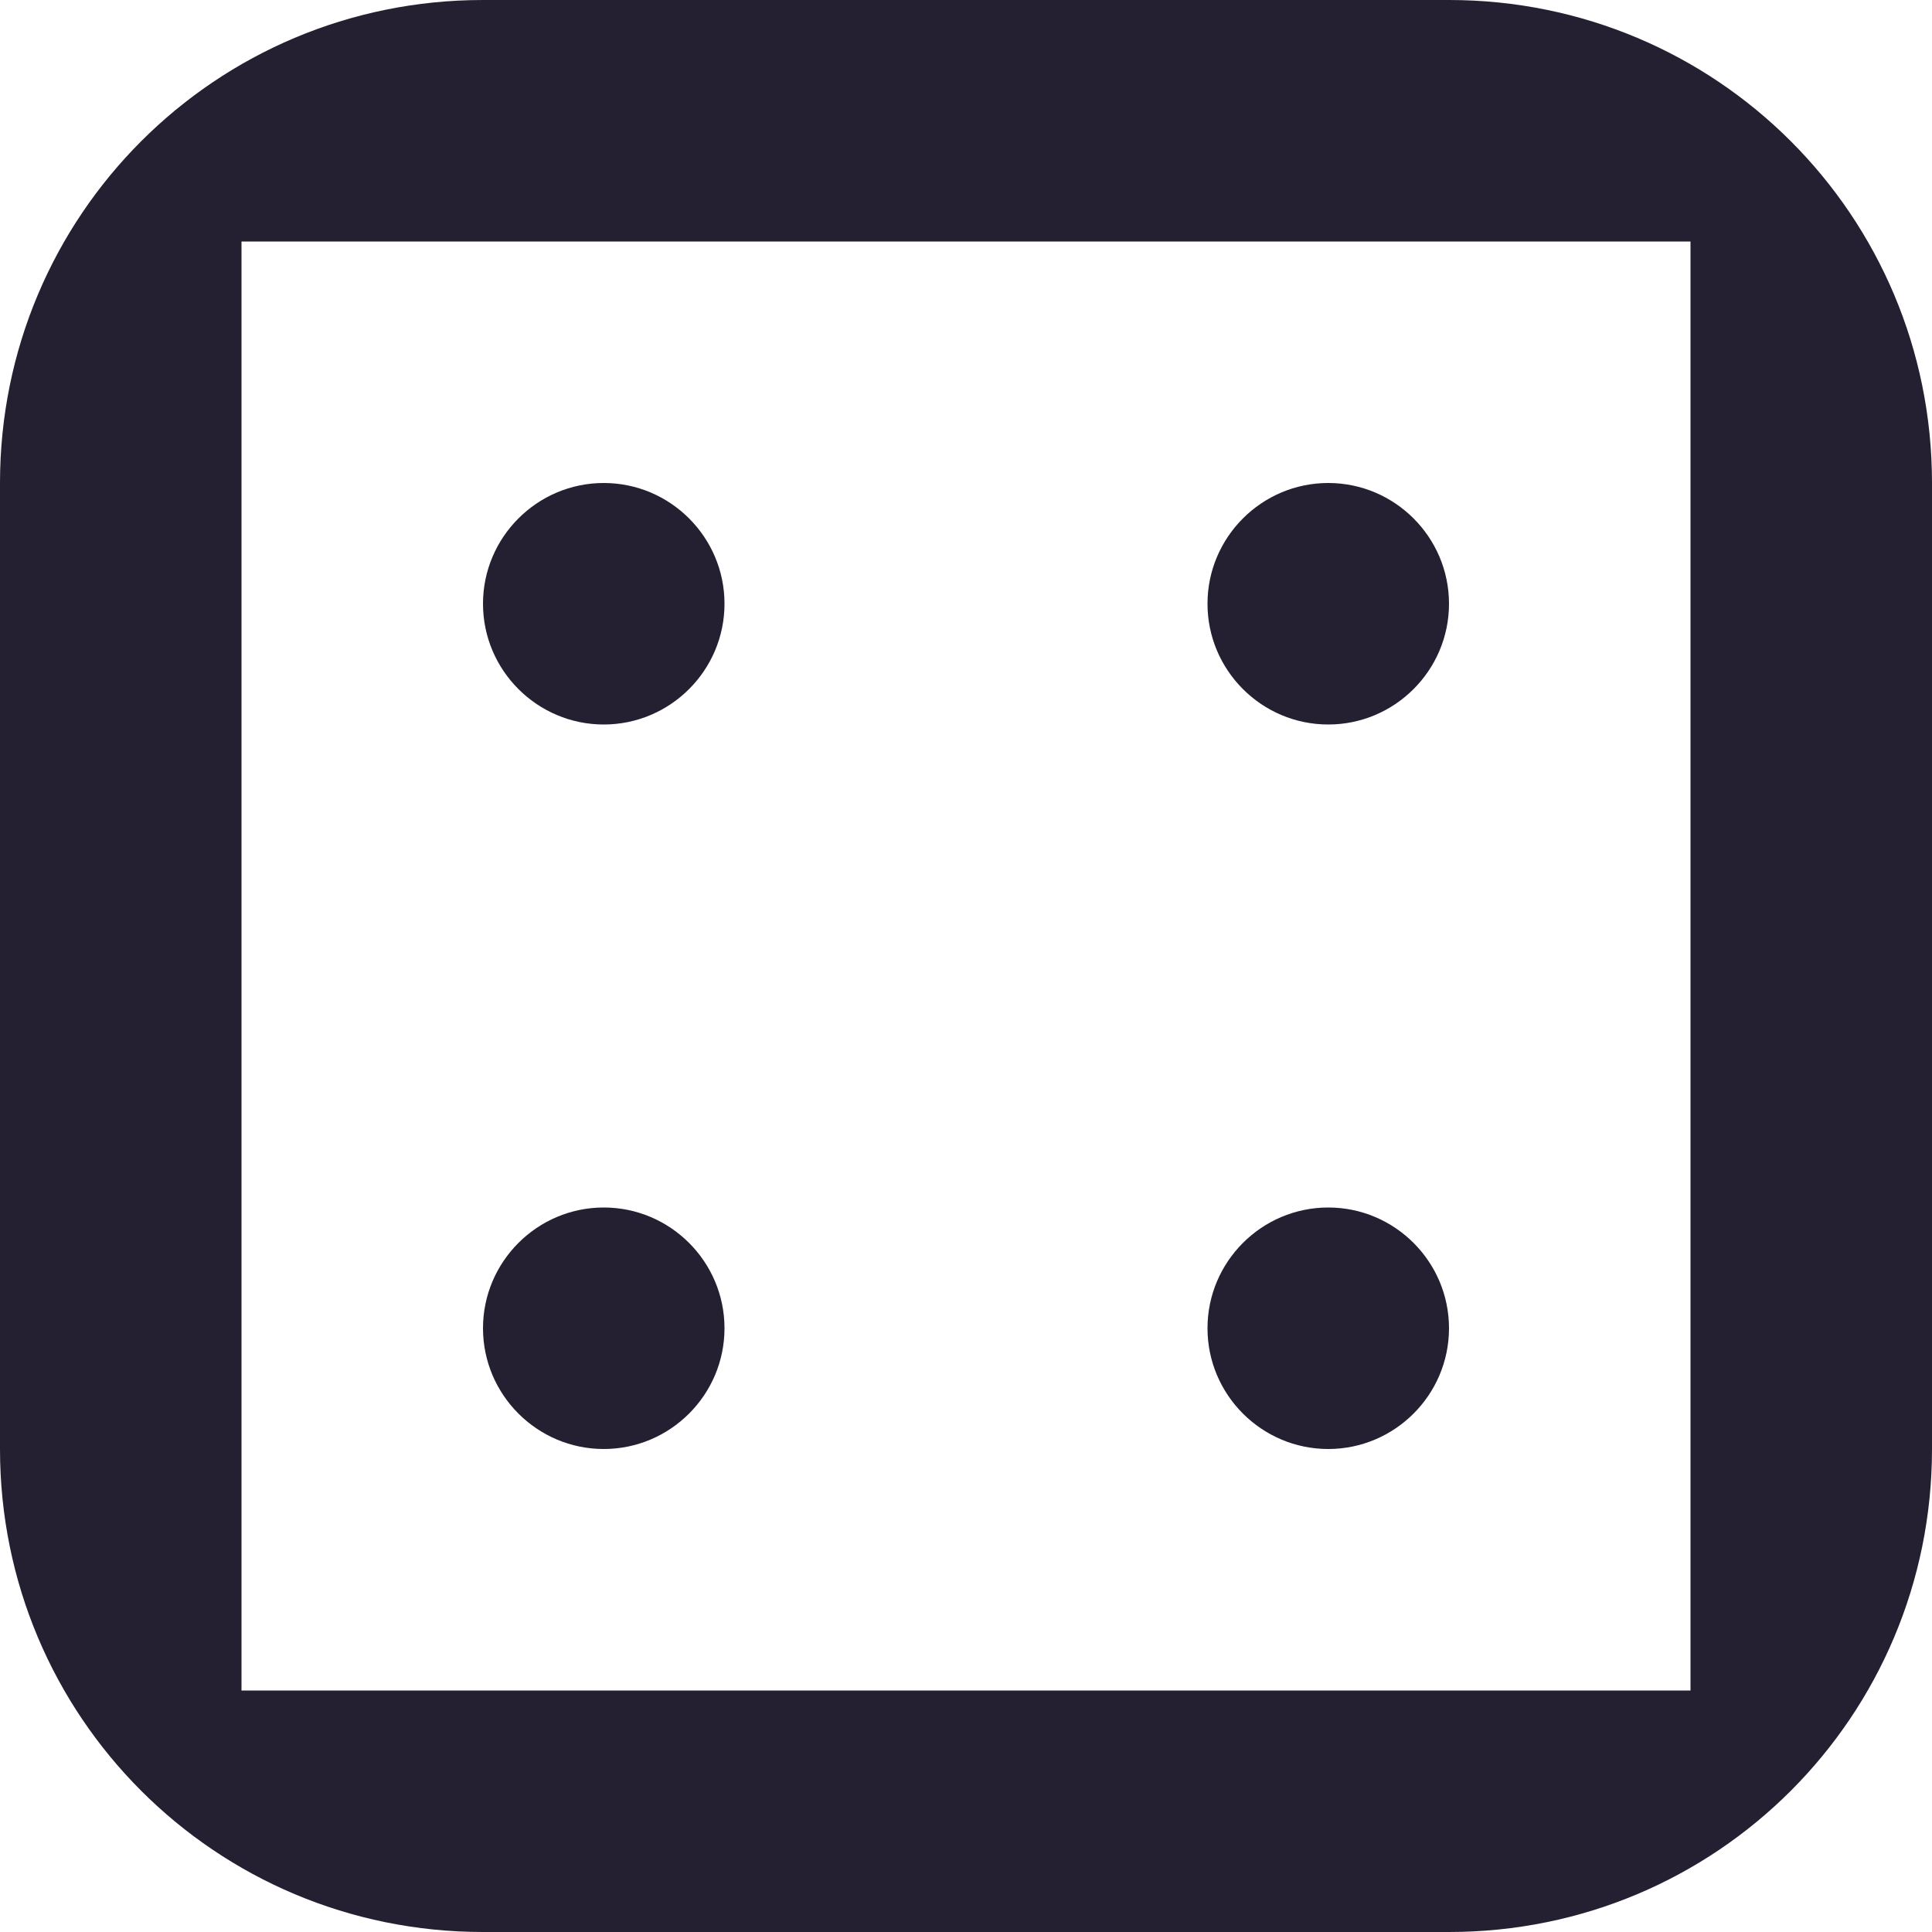
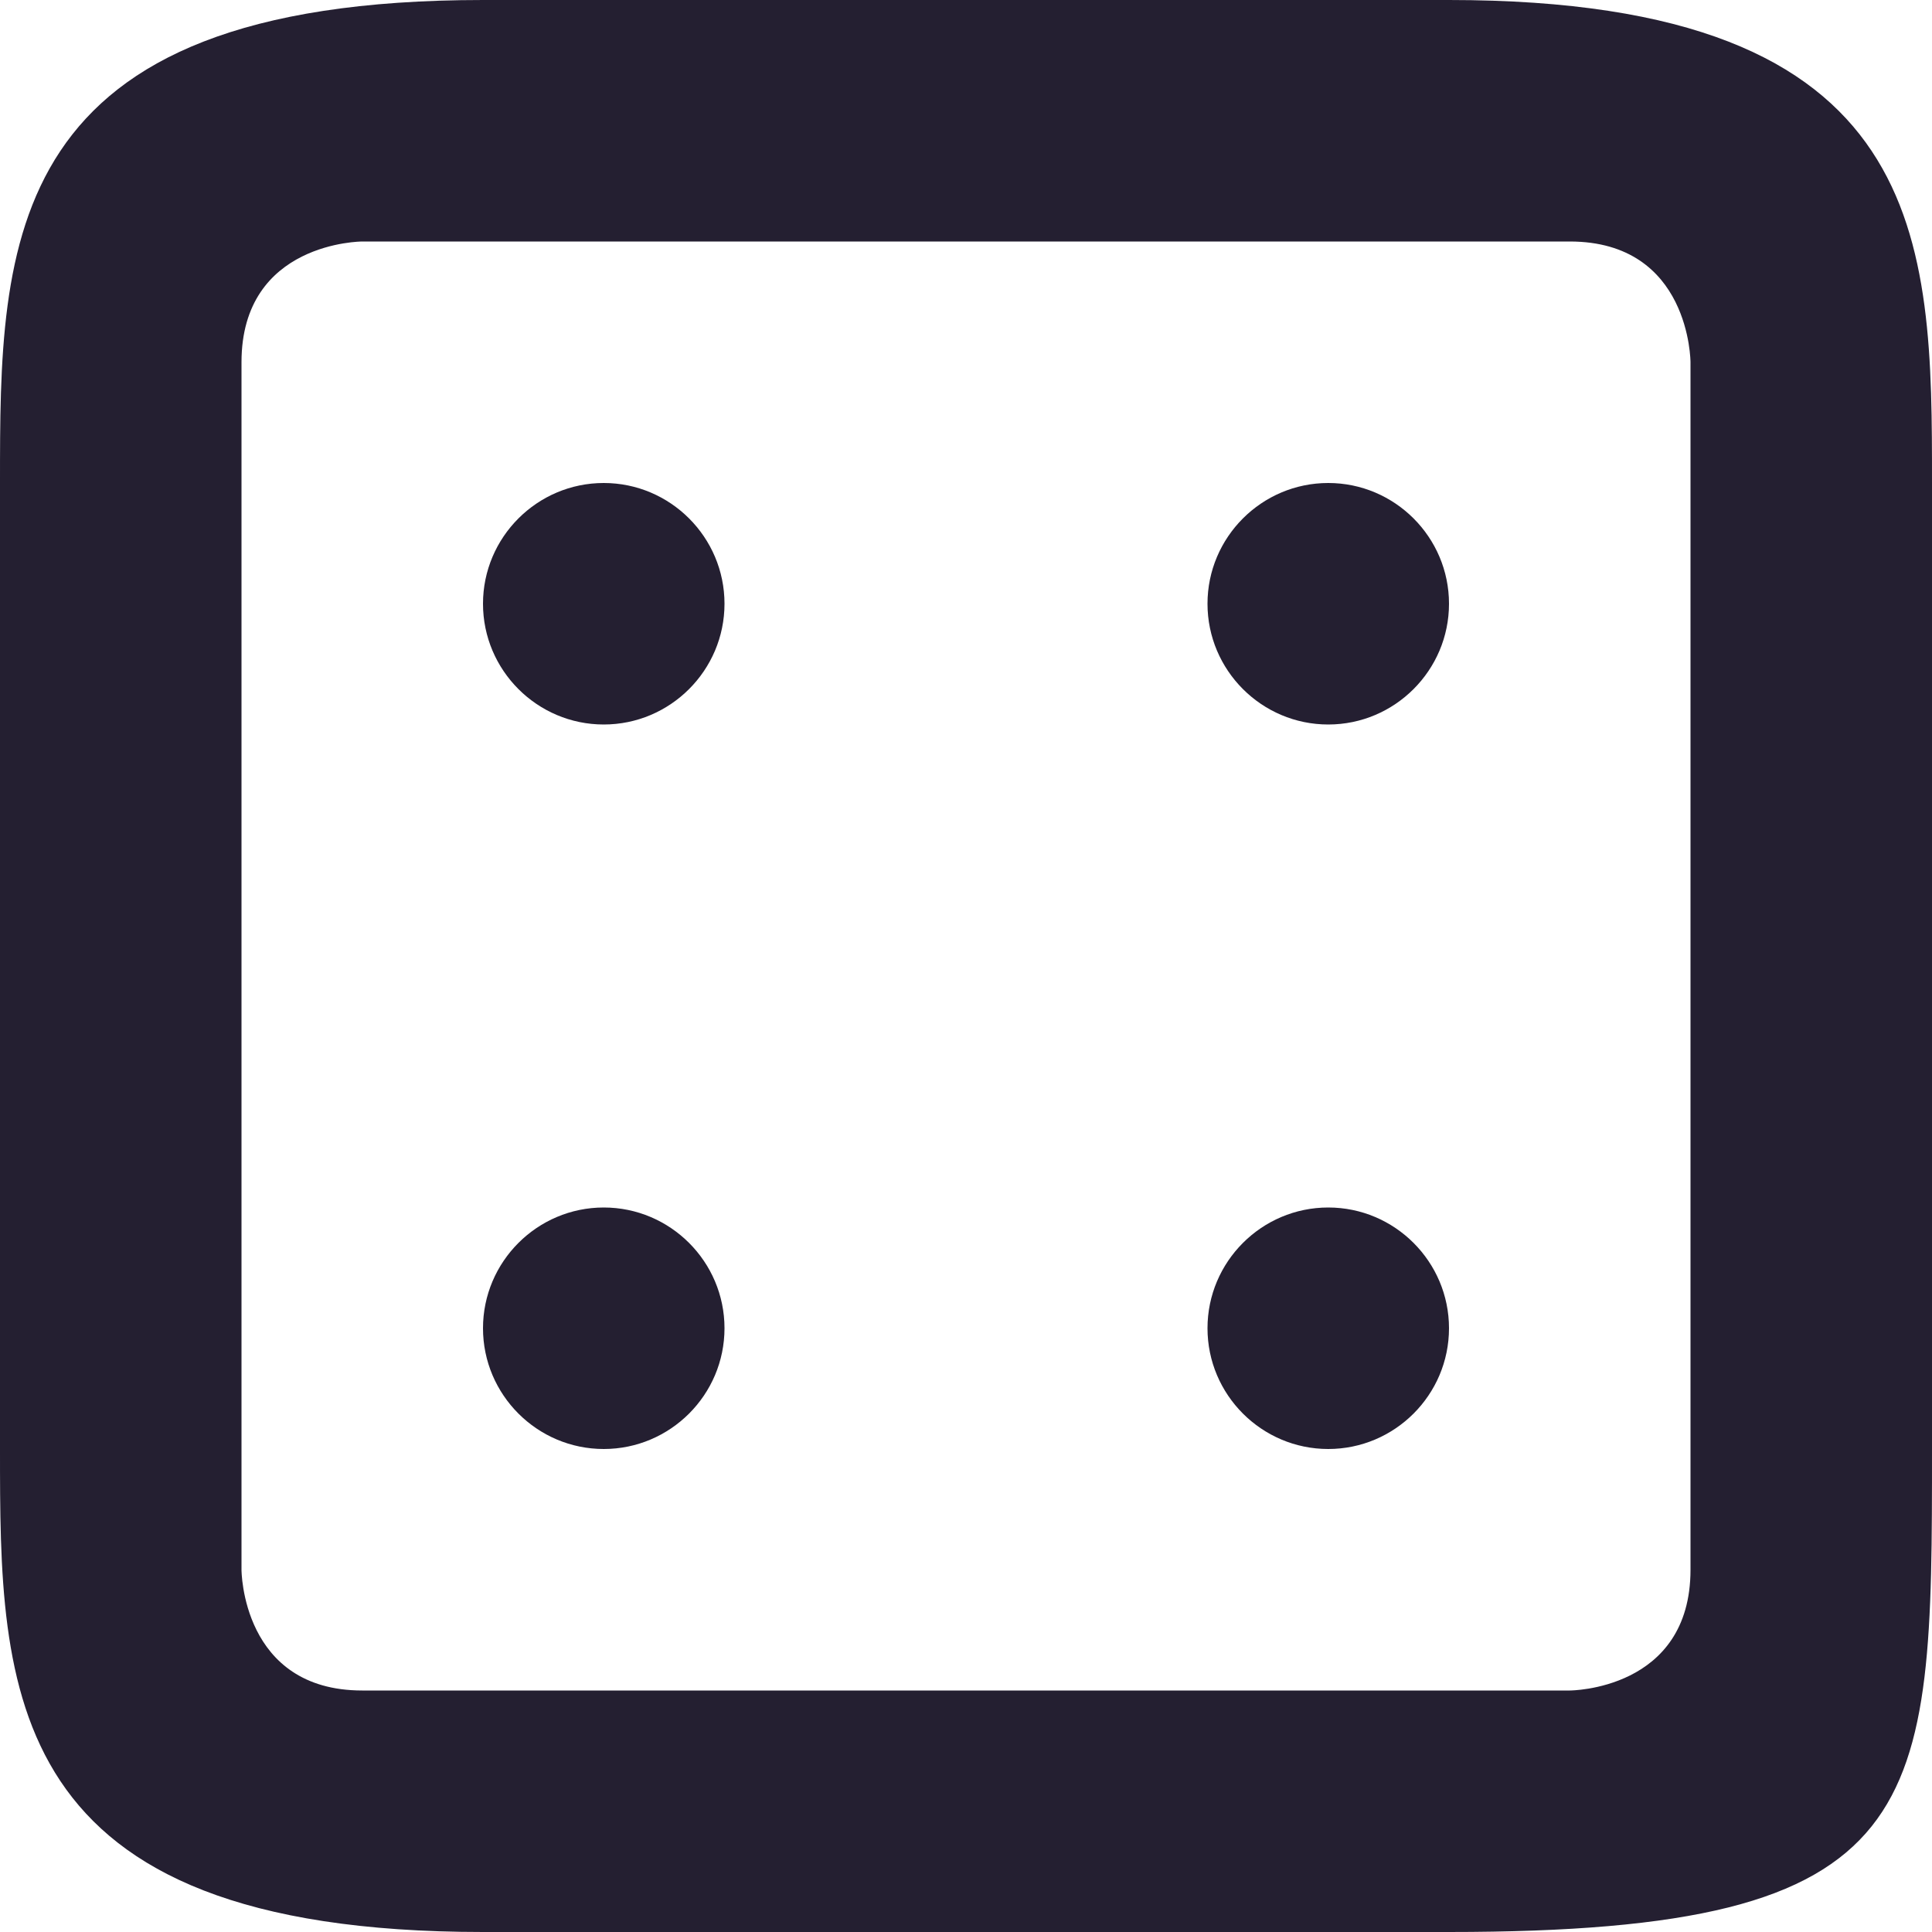
<svg xmlns="http://www.w3.org/2000/svg" height="16px" viewBox="0 0 16 16" width="16px">
  <g fill="#241f31">
-     <path d="m 4 0 c -2.215 0 -4 1.785 -4 4 v 8 c 0 2.215 1.785 4 4 4 h 8 c 2.215 0 4 -1.785 4 -4 v -8 c 0 -2.215 -1.785 -4 -4 -4 z m -2 2 h 12 v 12 h -12 z m 0 0" />
+     <path d="m 4 0 c -4 0 -4 2 -4 4 v 8 c 0 2 0 4 4 4 h 8 c 4 0 4 -1 4 -4 v -8 c 0 -2 0 -4 -4 -4 z m -1 2 h 10 c 1 0 1 1 1 1 v 10 c 0 1 -1 1 -1 1 h -10 c -1 0 -1 -1 -1 -1 v -10 c 0 -1 1 -1 1 -1 z m 0 0" />
    <path d="m 6 5 c 0 0.551 -0.449 1 -1 1 s -1 -0.449 -1 -1 s 0.449 -1 1 -1 s 1 0.449 1 1 z m 0 0" />
    <path d="m 12 5 c 0 0.551 -0.449 1 -1 1 s -1 -0.449 -1 -1 s 0.449 -1 1 -1 s 1 0.449 1 1 z m 0 0" />
    <path d="m 6 11 c 0 0.551 -0.449 1 -1 1 s -1 -0.449 -1 -1 s 0.449 -1 1 -1 s 1 0.449 1 1 z m 0 0" />
    <path d="m 12 11 c 0 0.551 -0.449 1 -1 1 s -1 -0.449 -1 -1 s 0.449 -1 1 -1 s 1 0.449 1 1 z m 0 0" />
  </g>
</svg>
